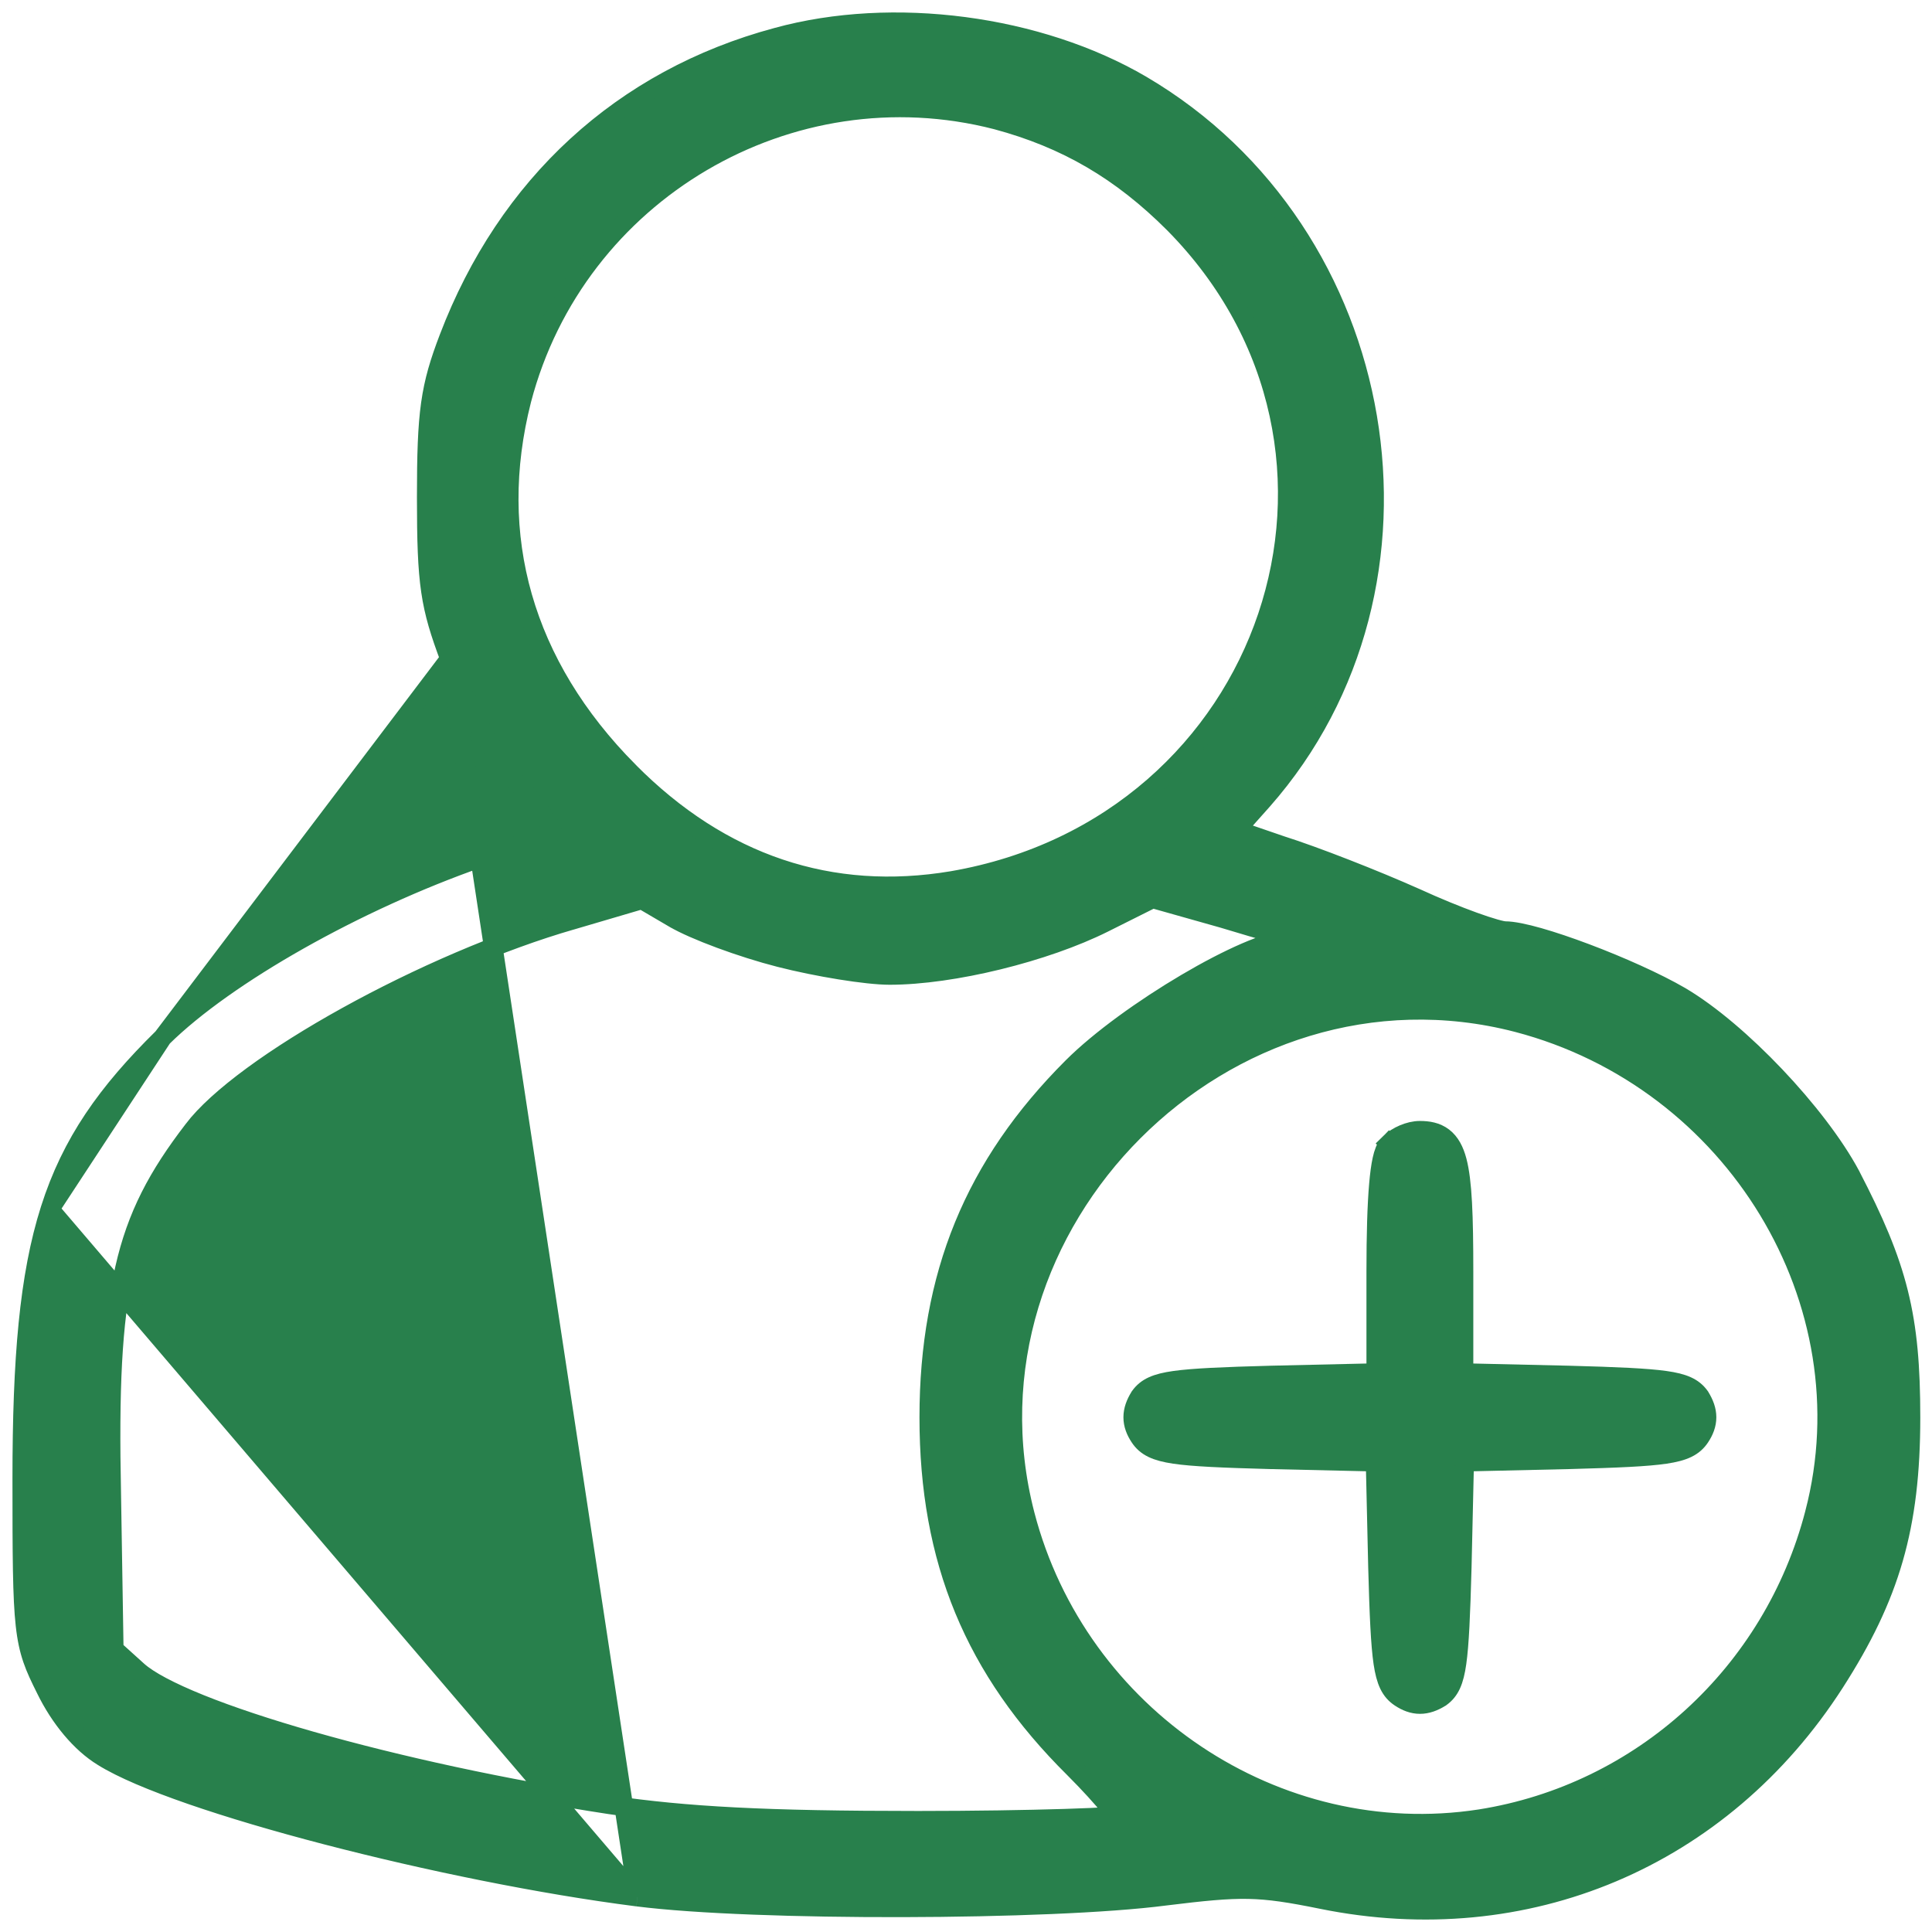
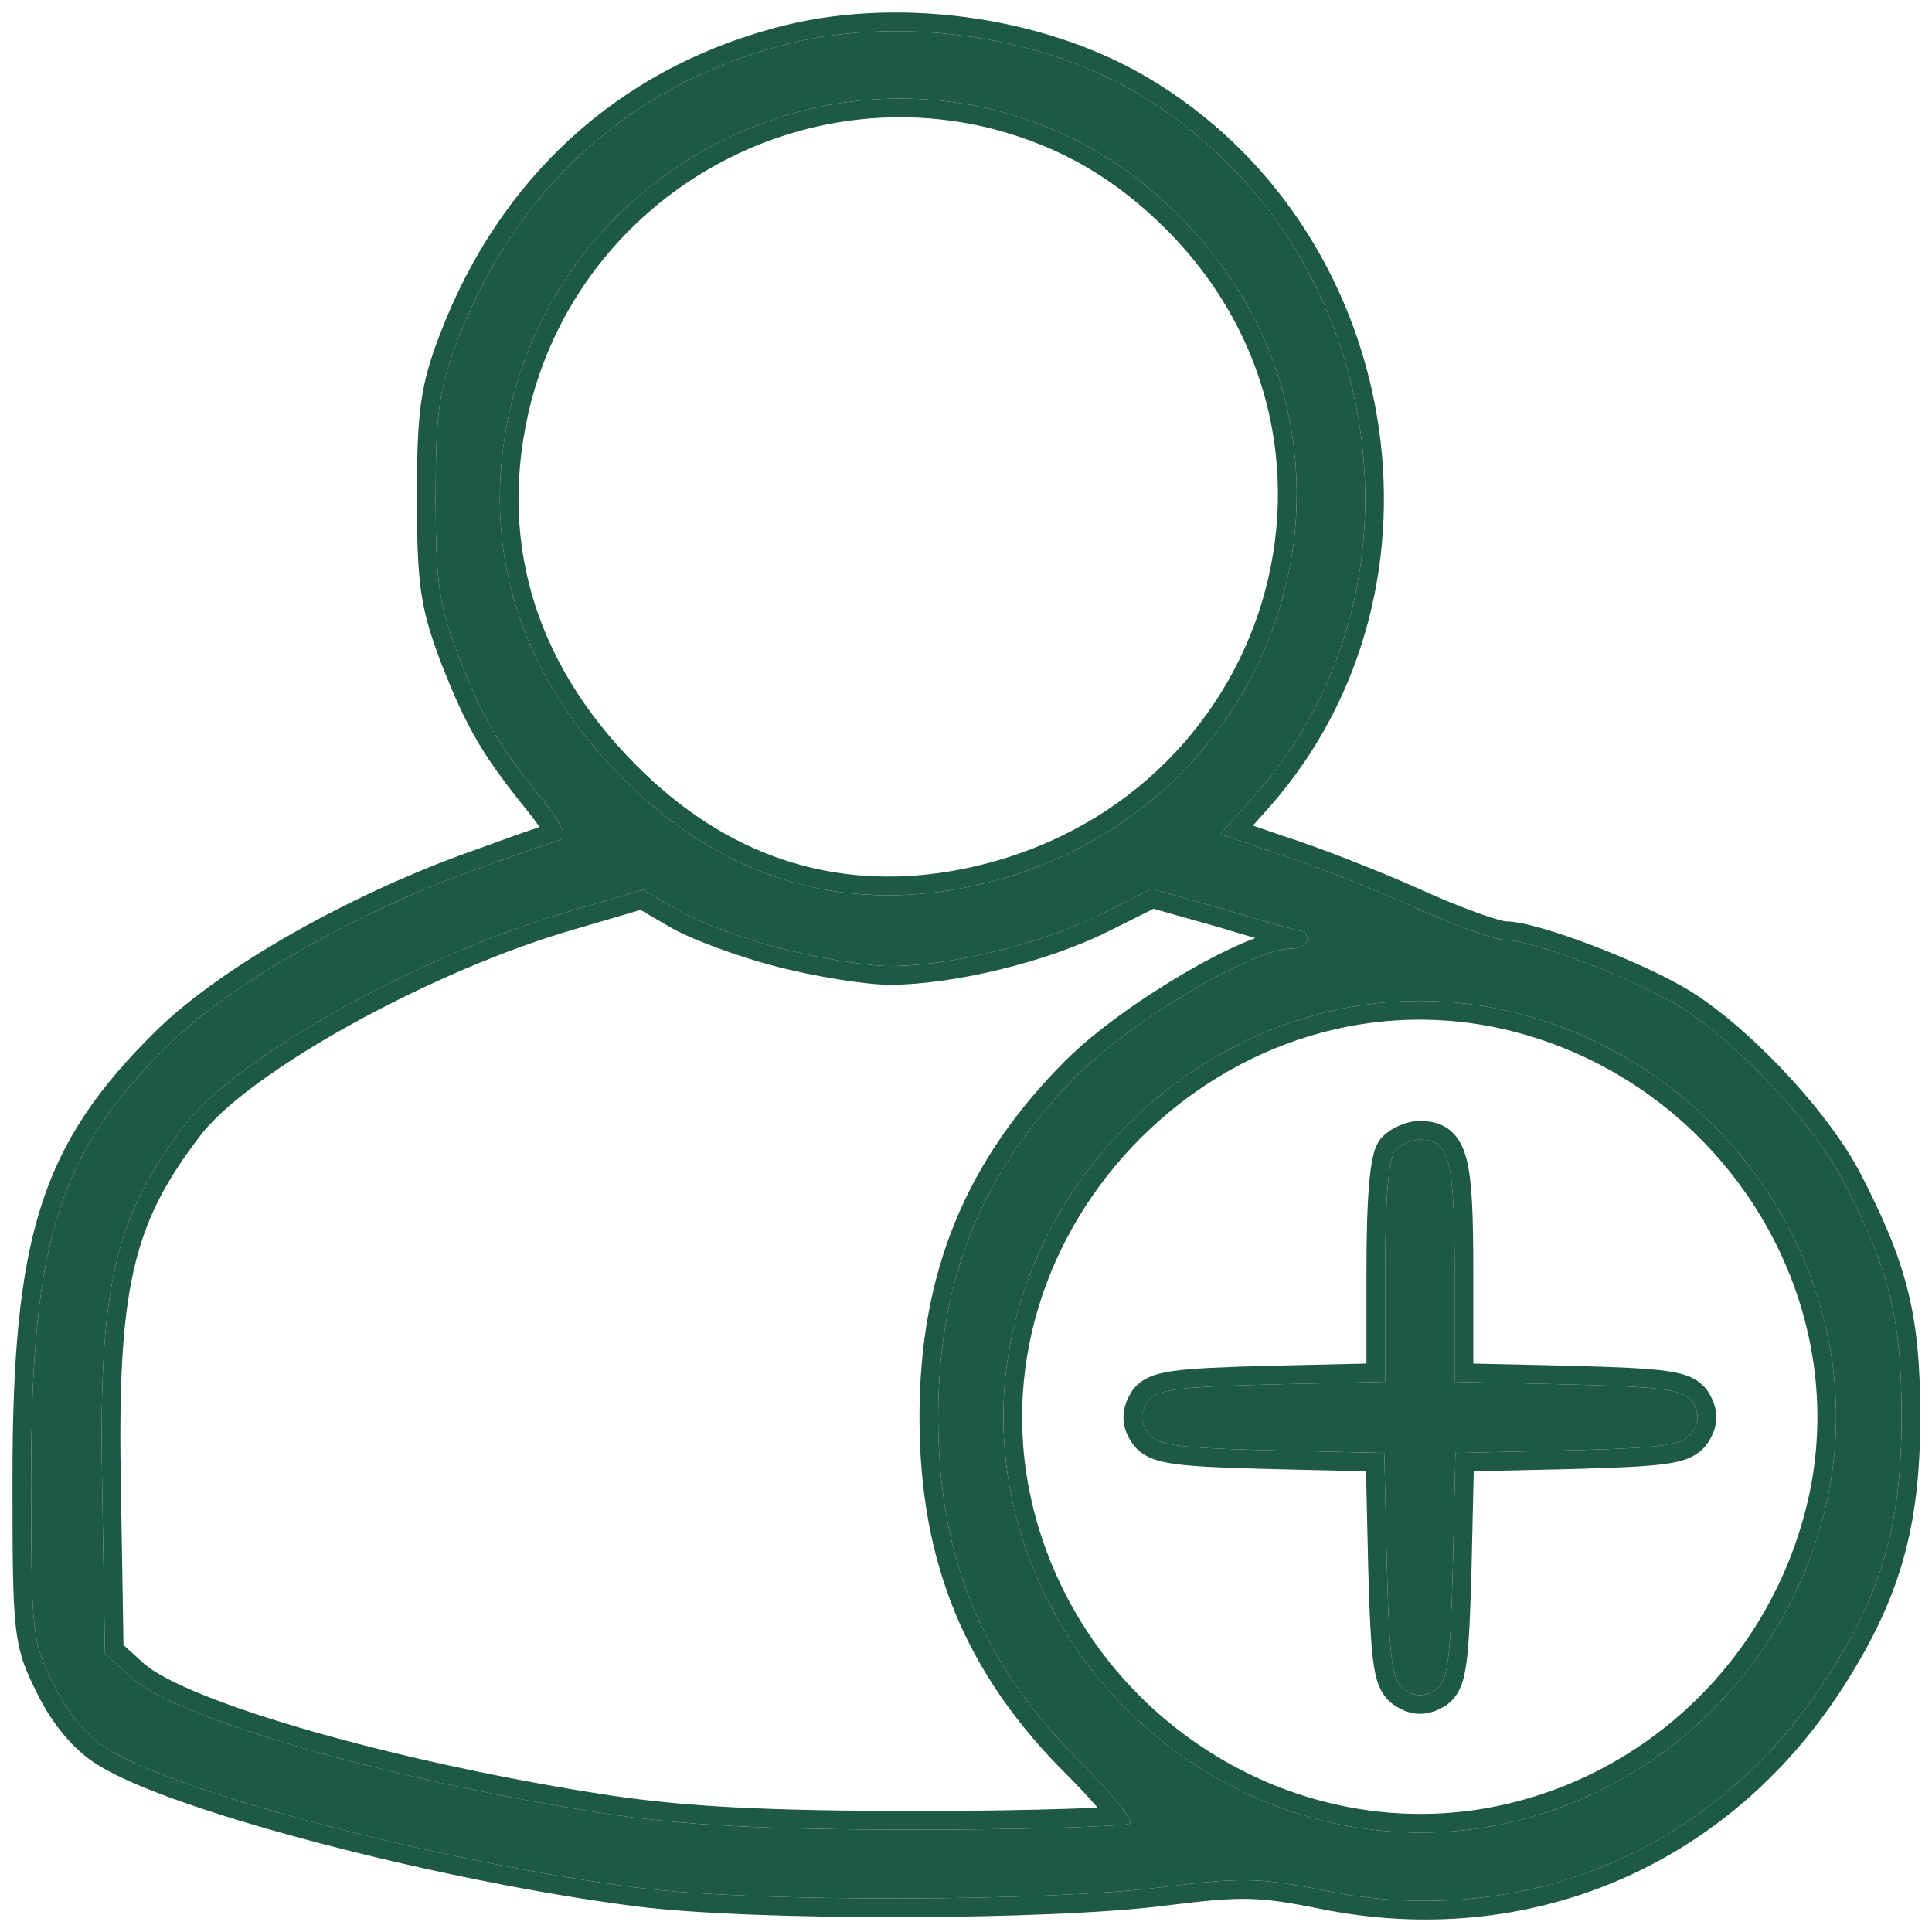
<svg xmlns="http://www.w3.org/2000/svg" width="62" height="62" viewBox="0 0 62 62" fill="none">
-   <path d="M14.425 21.14L14.425 21.14C15.244 23.23 15.733 24.064 17.144 25.814C17.493 26.247 17.677 26.524 17.749 26.694C17.752 26.7 17.754 26.706 17.756 26.711C17.36 26.834 16.371 27.183 15.383 27.544C11.46 28.917 7.266 31.275 5.218 33.295L14.425 21.14ZM14.425 21.14L14.423 21.135M14.425 21.14L14.423 21.135M14.423 21.135C14.114 20.306 13.924 19.712 13.815 18.967C13.707 18.23 13.68 17.353 13.68 15.961C13.68 14.596 13.707 13.707 13.811 12.963C13.917 12.212 14.099 11.618 14.396 10.841C16.267 5.936 19.96 2.523 24.931 1.188C28.658 0.164 33.336 0.788 36.637 2.723L36.637 2.723C44.705 7.467 46.615 18.771 40.526 25.685L40.525 25.686L39.683 26.631L41.119 27.124C42.192 27.463 44.123 28.219 45.437 28.806L45.44 28.807C46.101 29.11 46.762 29.379 47.293 29.571C47.559 29.667 47.79 29.743 47.97 29.794C48.061 29.82 48.136 29.839 48.195 29.851C48.224 29.857 48.248 29.861 48.266 29.863C48.269 29.864 48.271 29.864 48.273 29.864C48.279 29.865 48.283 29.866 48.287 29.866L48.293 29.866C48.294 29.866 48.295 29.866 48.295 29.866C48.557 29.866 48.948 29.951 49.383 30.074C49.829 30.201 50.352 30.378 50.894 30.582C51.974 30.989 53.147 31.511 53.933 31.968L53.935 31.969C54.887 32.532 55.988 33.479 56.977 34.521C57.966 35.563 58.862 36.719 59.395 37.712L59.396 37.716C60.153 39.173 60.639 40.304 60.932 41.482C61.226 42.661 61.324 43.872 61.324 45.486C61.324 48.995 60.668 51.224 58.881 54.004L58.881 54.004C55.249 59.651 48.969 62.294 42.414 60.96C41.387 60.752 40.748 60.652 40.062 60.638C39.373 60.625 38.627 60.699 37.386 60.852C35.555 61.091 32.26 61.216 28.965 61.223C25.67 61.23 22.346 61.119 20.46 60.88L20.459 60.88M14.423 21.135L20.459 60.88M20.459 60.88C17.38 60.488 13.684 59.733 10.468 58.895C8.859 58.476 7.367 58.035 6.13 57.607C4.9 57.181 3.902 56.762 3.293 56.381C2.592 55.953 1.918 55.151 1.455 54.197C1.1 53.487 0.902 53.047 0.803 52.144C0.706 51.27 0.7 49.947 0.7 47.463C0.7 43.601 0.922 40.943 1.602 38.807M20.459 60.88L1.602 38.807M1.602 38.807C2.286 36.658 3.427 35.058 5.218 33.295L1.602 38.807ZM20.181 24.746L20.181 24.747C23.152 27.745 26.676 28.906 30.557 28.255C40.831 26.484 44.866 14.459 37.665 7.176C35.975 5.486 34.211 4.455 31.98 3.856C25.345 2.144 18.49 6.169 16.749 12.833C15.635 17.209 16.798 21.336 20.181 24.746ZM35.644 58.287C35.708 58.283 35.767 58.279 35.82 58.276C35.771 58.208 35.712 58.13 35.642 58.044C35.362 57.697 34.945 57.238 34.463 56.756C31.258 53.579 29.807 50.076 29.807 45.486C29.807 40.923 31.258 37.393 34.407 34.244C35.295 33.355 36.718 32.338 38.063 31.544C38.737 31.146 39.399 30.801 39.972 30.553C40.531 30.312 41.048 30.145 41.415 30.145C41.458 30.145 41.496 30.141 41.53 30.135C41.517 30.132 41.503 30.128 41.489 30.124C41.349 30.089 41.16 30.038 40.934 29.975C40.483 29.849 39.883 29.674 39.242 29.479L36.989 28.843L35.422 29.627C33.545 30.565 30.575 31.302 28.547 31.302C27.814 31.302 26.226 31.044 25.019 30.735C23.811 30.427 22.276 29.861 21.627 29.478C21.627 29.478 21.626 29.478 21.626 29.478L20.597 28.875L18.354 29.535L18.352 29.535C16.052 30.196 13.406 31.349 11.131 32.608C9.994 33.237 8.953 33.89 8.098 34.518C7.239 35.149 6.582 35.743 6.197 36.252L6.196 36.254C5.059 37.733 4.379 39.003 3.994 40.712C3.606 42.435 3.514 44.618 3.584 47.931L3.584 47.932L3.665 52.926L4.431 53.618C4.431 53.618 4.431 53.618 4.431 53.618C4.772 53.922 5.453 54.285 6.427 54.678C7.391 55.066 8.609 55.47 9.995 55.865C12.768 56.655 16.195 57.404 19.567 57.918C22.024 58.277 24.541 58.416 29.466 58.416C31.274 58.416 32.942 58.388 34.171 58.35C34.786 58.331 35.289 58.309 35.644 58.287ZM41.639 30.101C41.643 30.099 41.646 30.097 41.649 30.096C41.665 30.087 41.671 30.081 41.671 30.081C41.671 30.081 41.67 30.082 41.669 30.083C41.666 30.087 41.658 30.099 41.651 30.119C41.658 30.127 41.667 30.136 41.679 30.146C41.689 30.153 41.7 30.16 41.713 30.166C41.739 30.179 41.771 30.188 41.805 30.188C41.77 30.188 41.736 30.182 41.725 30.18C41.706 30.176 41.684 30.172 41.662 30.167C41.661 30.166 41.661 30.166 41.66 30.166C41.655 30.165 41.65 30.164 41.645 30.163C41.645 30.164 41.645 30.165 41.645 30.166L41.639 30.101ZM58.227 48.558L58.227 48.557C59.993 41.79 55.671 34.651 48.693 32.824C39.361 30.403 30.483 39.281 32.904 48.613C34.593 55.097 40.968 59.37 47.497 58.364C52.669 57.547 56.892 53.708 58.227 48.558Z" fill="#28804C" stroke="#28804C" stroke-width="0.6" />
-   <path d="M40.794 44.127L40.796 44.127L44.151 44.05V40.806C44.151 39.606 44.179 38.677 44.236 38.016C44.264 37.687 44.3 37.416 44.346 37.209C44.369 37.105 44.396 37.01 44.429 36.929C44.459 36.852 44.504 36.764 44.573 36.695L44.785 36.907L44.573 36.695C44.704 36.565 44.87 36.461 45.037 36.391C45.203 36.32 45.39 36.273 45.565 36.273C45.83 36.273 46.096 36.314 46.322 36.487C46.545 36.658 46.68 36.922 46.768 37.255C46.94 37.907 46.98 39.009 46.98 40.806V44.05L50.335 44.127L50.336 44.127C51.905 44.169 52.85 44.211 53.438 44.294C54.029 44.377 54.343 44.512 54.556 44.81L54.562 44.818L54.567 44.827C54.695 45.036 54.779 45.251 54.779 45.482C54.779 45.716 54.694 45.926 54.561 46.126C54.463 46.272 54.336 46.393 54.145 46.485C53.965 46.572 53.737 46.63 53.443 46.674C52.858 46.761 51.918 46.802 50.364 46.844L50.363 46.844L47.001 46.921L46.924 50.283L46.924 50.285C46.882 51.839 46.84 52.777 46.757 53.362C46.674 53.949 46.539 54.263 46.241 54.476L46.233 54.482L46.224 54.487C46.015 54.616 45.8 54.699 45.569 54.699C45.335 54.699 45.125 54.614 44.925 54.481C44.779 54.384 44.658 54.257 44.566 54.066C44.479 53.885 44.421 53.657 44.377 53.363C44.291 52.778 44.249 51.839 44.207 50.285L44.207 50.283L44.13 46.921L40.768 46.844L40.767 46.844C39.212 46.802 38.273 46.761 37.688 46.674C37.394 46.63 37.166 46.572 36.986 46.485C36.795 46.393 36.667 46.272 36.57 46.126C36.437 45.926 36.352 45.716 36.352 45.482C36.352 45.251 36.435 45.036 36.564 44.827L36.569 44.818L36.575 44.81C36.788 44.512 37.102 44.377 37.693 44.294C38.281 44.211 39.226 44.169 40.794 44.127Z" fill="#28804C" stroke="#28804C" stroke-width="0.6" />
+   <path d="M25.01 1.478C20.135 2.787 16.514 6.129 14.676 10.948C14.091 12.48 13.98 13.232 13.98 15.961C13.98 18.747 14.091 19.387 14.704 21.031C15.512 23.092 15.985 23.899 17.378 25.626C18.074 26.49 18.213 26.852 17.963 26.963C17.74 27.019 16.626 27.409 15.484 27.827C11.584 29.192 7.434 31.531 5.429 33.509C1.891 36.991 1 39.748 1 47.464C1 52.449 1.028 52.672 1.724 54.065C2.17 54.984 2.81 55.736 3.451 56.126C5.763 57.574 14.37 59.803 20.497 60.583C24.23 61.056 33.728 61.028 37.349 60.555C39.828 60.248 40.413 60.248 42.474 60.666C48.908 61.975 55.063 59.385 58.629 53.842C60.383 51.112 61.024 48.94 61.024 45.486C61.024 42.283 60.634 40.751 59.13 37.854C58.099 35.932 55.62 33.314 53.782 32.228C52.25 31.336 49.158 30.166 48.295 30.166C47.989 30.166 46.652 29.693 45.315 29.08C44.006 28.495 42.084 27.743 41.025 27.409L39.159 26.768L40.301 25.487C46.262 18.719 44.396 7.633 36.485 2.982C33.254 1.088 28.658 0.475 25.01 1.478ZM32.056 3.567C34.34 4.179 36.151 5.238 37.878 6.965C45.259 14.429 41.109 26.741 30.608 28.551C26.625 29.22 23.004 28.022 19.968 24.958C16.514 21.476 15.317 17.243 16.459 12.758C18.241 5.934 25.26 1.812 32.056 3.567ZM25.093 30.445C26.291 30.752 27.851 31.002 28.547 31.002C30.525 31.002 33.449 30.278 35.288 29.359L36.959 28.523L39.326 29.192C40.608 29.582 41.722 29.888 41.805 29.888C41.889 29.888 41.944 29.999 41.944 30.166C41.944 30.306 41.722 30.445 41.415 30.445C40.218 30.445 36.346 32.729 34.619 34.456C31.527 37.548 30.107 41.002 30.107 45.486C30.107 49.998 31.527 53.424 34.675 56.544C35.65 57.519 36.374 58.41 36.262 58.521C36.151 58.605 33.087 58.716 29.466 58.716C24.536 58.716 22.002 58.577 19.523 58.215C12.754 57.184 5.763 55.207 4.231 53.842L3.368 53.062L3.284 47.937C3.145 41.308 3.646 39.08 5.958 36.072C7.601 33.899 13.618 30.584 18.269 29.247L20.637 28.551L21.779 29.22C22.391 29.582 23.895 30.139 25.093 30.445ZM48.769 32.534C55.899 34.4 60.328 41.698 58.517 48.633C57.152 53.898 52.835 57.825 47.543 58.661C40.858 59.691 34.34 55.318 32.614 48.689C30.135 39.135 39.215 30.055 48.769 32.534Z" fill="rgb(30,89,69)" />
+   <path fill-rule="evenodd" clip-rule="evenodd" d="M20.497 60.583C24.23 61.056 33.728 61.028 37.349 60.555C39.828 60.248 40.413 60.248 42.474 60.666C48.908 61.975 55.063 59.385 58.629 53.842C60.383 51.112 61.024 48.94 61.024 45.486C61.024 42.283 60.634 40.751 59.13 37.854C58.099 35.932 55.62 33.314 53.782 32.228C52.25 31.336 49.158 30.166 48.295 30.166C47.989 30.166 46.652 29.693 45.315 29.08C44.006 28.495 42.084 27.743 41.025 27.409L39.159 26.768L40.301 25.487C46.262 18.719 44.396 7.633 36.485 2.982C33.254 1.088 28.658 0.475 25.01 1.478C20.135 2.787 16.514 6.129 14.676 10.948C14.091 12.48 13.98 13.232 13.98 15.961C13.98 18.747 14.091 19.387 14.704 21.031C15.512 23.092 15.985 23.899 17.378 25.626C18.074 26.49 18.213 26.852 17.963 26.963C17.74 27.019 16.626 27.409 15.484 27.827C11.584 29.192 7.434 31.531 5.429 33.509C1.891 36.991 1 39.748 1 47.464C1 52.449 1.028 52.672 1.724 54.065C2.17 54.984 2.81 55.736 3.451 56.126C5.763 57.574 14.37 59.803 20.497 60.583ZM3.136 56.636C3.775 57.036 4.8 57.465 6.032 57.891C7.278 58.322 8.778 58.765 10.392 59.185C13.618 60.026 17.327 60.784 20.422 61.178C22.329 61.42 25.669 61.531 28.966 61.524C32.262 61.517 35.573 61.392 37.424 61.15C38.665 60.996 39.391 60.926 40.056 60.939C40.714 60.952 41.332 61.047 42.355 61.254C49.031 62.612 55.434 59.917 59.133 54.166C60.953 51.337 61.624 49.051 61.624 45.486C61.624 43.861 61.526 42.623 61.223 41.41C60.921 40.199 60.424 39.044 59.663 37.578L59.659 37.571C59.109 36.546 58.194 35.367 57.194 34.314C56.195 33.262 55.072 32.293 54.087 31.711L54.084 31.709C53.278 31.24 52.088 30.711 50.999 30.301C50.453 30.095 49.921 29.916 49.465 29.786C49.03 29.663 48.603 29.567 48.295 29.567C48.301 29.567 48.299 29.566 48.287 29.564C48.261 29.559 48.189 29.545 48.053 29.506C47.881 29.457 47.657 29.384 47.395 29.289C46.872 29.1 46.219 28.835 45.565 28.535L45.559 28.532C44.239 27.943 42.301 27.183 41.213 26.839L40.208 26.494L40.751 25.884C46.969 18.824 45.015 7.301 36.789 2.464C33.419 0.489 28.657 -0.146 24.852 0.899C19.786 2.26 16.019 5.743 14.116 10.734C13.814 11.523 13.624 12.14 13.514 12.922C13.407 13.688 13.38 14.596 13.38 15.961C13.38 17.353 13.407 18.249 13.518 19.011C13.632 19.787 13.83 20.405 14.142 21.24L14.145 21.25C14.976 23.369 15.48 24.229 16.911 26.003C17.093 26.229 17.224 26.405 17.315 26.54C16.813 26.709 16.041 26.984 15.282 27.262C11.337 28.643 7.099 31.02 5.008 33.081C3.194 34.866 2.02 36.507 1.316 38.717C0.621 40.899 0.4 43.597 0.4 47.464C0.4 49.939 0.406 51.283 0.505 52.177C0.61 53.129 0.824 53.606 1.186 54.33C1.666 55.319 2.373 56.171 3.136 56.636ZM20.394 24.535C17.081 21.195 15.953 17.176 17.04 12.908C18.739 6.405 25.43 2.477 31.904 4.147C34.08 4.731 35.798 5.734 37.452 7.388C44.473 14.489 40.554 26.226 30.508 27.959C26.728 28.594 23.3 27.468 20.394 24.535ZM30.608 28.551C41.109 26.741 45.259 14.429 37.878 6.965C36.151 5.238 34.34 4.179 32.056 3.567C25.26 1.812 18.241 5.934 16.459 12.758C15.317 17.243 16.514 21.476 19.968 24.958C23.004 28.022 26.625 29.22 30.608 28.551ZM18.269 29.247L20.637 28.551L21.779 29.22C22.391 29.582 23.895 30.139 25.093 30.445C26.291 30.752 27.851 31.002 28.547 31.002C30.525 31.002 33.449 30.278 35.288 29.359L36.959 28.523L39.326 29.192C40.608 29.582 41.722 29.888 41.805 29.888C41.889 29.888 41.944 29.999 41.944 30.166C41.944 30.234 41.893 30.301 41.805 30.352C41.744 30.388 41.665 30.417 41.573 30.432C41.554 30.435 41.534 30.438 41.514 30.44C41.482 30.443 41.449 30.445 41.415 30.445C40.218 30.445 36.346 32.729 34.619 34.456C31.527 37.548 30.107 41.002 30.107 45.486C30.107 49.998 31.527 53.424 34.675 56.544C35.212 57.081 35.674 57.593 35.961 57.963C35.968 57.973 35.975 57.982 35.982 57.991C36.201 58.277 36.311 58.473 36.262 58.521C36.235 58.542 36.03 58.564 35.684 58.586C35.679 58.586 35.674 58.586 35.669 58.587C34.594 58.653 32.187 58.716 29.466 58.716C24.536 58.716 22.002 58.577 19.523 58.215C12.754 57.184 5.763 55.207 4.231 53.842L3.368 53.062L3.284 47.937C3.145 41.308 3.646 39.08 5.958 36.072C7.601 33.899 13.618 30.584 18.269 29.247ZM3.963 52.791L3.884 47.924C3.814 44.613 3.908 42.463 4.287 40.778C4.66 39.122 5.316 37.891 6.434 36.437L6.436 36.433C6.795 35.959 7.425 35.385 8.276 34.76C9.118 34.142 10.147 33.495 11.276 32.871C13.536 31.621 16.161 30.477 18.435 29.824L18.438 29.823L20.557 29.2L21.473 29.736C21.474 29.736 21.474 29.736 21.474 29.737C22.16 30.141 23.726 30.715 24.945 31.026C26.16 31.337 27.776 31.602 28.547 31.602C30.625 31.602 33.641 30.853 35.556 29.895L37.019 29.164L39.157 29.767C39.559 29.89 39.944 30.004 40.287 30.103C40.144 30.156 39.998 30.215 39.853 30.278C39.265 30.532 38.592 30.884 37.911 31.286C36.555 32.086 35.108 33.118 34.195 34.032C30.988 37.238 29.507 40.846 29.507 45.486C29.507 50.155 30.989 53.735 34.252 56.969C34.63 57.347 34.965 57.709 35.223 58.01C34.926 58.024 34.569 58.038 34.162 58.05C32.936 58.089 31.271 58.116 29.466 58.116C24.547 58.116 22.046 57.977 19.611 57.621C16.251 57.11 12.836 56.363 10.078 55.577C8.697 55.183 7.49 54.783 6.539 54.4C5.568 54.008 4.931 53.661 4.632 53.395C4.631 53.395 4.631 53.394 4.63 53.394L3.963 52.791ZM57.937 48.482L57.937 48.483C56.631 53.518 52.504 57.27 47.45 58.068C41.079 59.05 34.846 54.877 33.194 48.538C30.831 39.427 39.507 30.751 48.617 33.115C55.444 34.902 59.659 41.883 57.937 48.482ZM48.769 32.534C55.899 34.4 60.328 41.698 58.517 48.633C57.152 53.898 52.835 57.825 47.543 58.661C40.858 59.691 34.34 55.318 32.614 48.689C30.135 39.135 39.215 30.055 48.769 32.534Z" fill="rgb(30,89,69)" />
+   <path d="M44.785 36.907C44.563 37.13 44.451 38.411 44.451 40.807V44.344L40.803 44.428C37.655 44.511 37.098 44.595 36.819 44.985C36.597 45.347 36.597 45.625 36.819 45.959C37.098 46.377 37.655 46.461 40.775 46.544L44.423 46.628L44.507 50.277C44.591 53.396 44.674 53.953 45.092 54.232C45.426 54.455 45.705 54.455 46.067 54.232C46.457 53.953 46.54 53.396 46.624 50.277L46.707 46.628L50.356 46.544C53.476 46.461 54.033 46.377 54.311 45.959C54.534 45.625 54.534 45.347 54.311 44.985C54.033 44.595 53.476 44.511 50.328 44.428L46.68 44.344V40.807C46.68 37.186 46.512 36.573 45.565 36.573C45.315 36.573 44.98 36.712 44.785 36.907Z" fill="rgb(30,89,69)" />
+   <path fill-rule="evenodd" clip-rule="evenodd" d="M50.328 44.428L46.68 44.344V40.807C46.68 37.186 46.512 36.573 45.565 36.573C45.315 36.573 44.98 36.712 44.785 36.907C44.563 37.13 44.451 38.411 44.451 40.807V44.344L40.803 44.428C37.655 44.511 37.098 44.595 36.819 44.985C36.597 45.347 36.597 45.625 36.819 45.959C37.098 46.377 37.655 46.461 40.775 46.544L44.423 46.628L44.507 50.277C44.591 53.396 44.674 53.953 45.092 54.232C45.426 54.455 45.705 54.455 46.067 54.232C46.457 53.953 46.54 53.396 46.624 50.277L46.707 46.628L50.356 46.544C53.476 46.461 54.033 46.377 54.311 45.959C54.534 45.625 54.534 45.347 54.311 44.985C54.033 44.595 53.476 44.511 50.328 44.428ZM47.294 47.215L50.372 47.144C51.921 47.103 52.88 47.061 53.487 46.971C53.793 46.925 54.056 46.862 54.276 46.755C54.518 46.638 54.685 46.481 54.811 46.292C54.965 46.061 55.078 45.793 55.078 45.482C55.078 45.176 54.968 44.907 54.822 44.67L54.812 44.653L54.8 44.636C54.513 44.235 54.094 44.084 53.48 43.997C52.871 43.911 51.908 43.869 50.344 43.828L50.342 43.828L47.28 43.758V40.807C47.28 39.023 47.242 37.876 47.058 37.178C46.962 36.815 46.803 36.478 46.504 36.249C46.202 36.018 45.857 35.973 45.565 35.973C45.339 35.973 45.112 36.033 44.92 36.115C44.726 36.197 44.524 36.32 44.361 36.483C44.25 36.594 44.187 36.725 44.15 36.818C44.109 36.919 44.078 37.031 44.053 37.144C44.004 37.37 43.966 37.656 43.937 37.991C43.879 38.664 43.851 39.603 43.851 40.807V43.758L40.787 43.828C39.223 43.869 38.26 43.911 37.651 43.997C37.037 44.084 36.617 44.235 36.331 44.636L36.319 44.653L36.309 44.67C36.163 44.907 36.052 45.176 36.052 45.482C36.052 45.793 36.166 46.061 36.32 46.292C36.446 46.481 36.613 46.638 36.855 46.755C37.075 46.862 37.338 46.925 37.644 46.971C38.251 47.061 39.21 47.103 40.759 47.144L40.761 47.144L43.837 47.215L43.907 50.293C43.949 51.841 43.991 52.8 44.081 53.408C44.126 53.714 44.189 53.976 44.296 54.197C44.413 54.438 44.571 54.605 44.759 54.731C44.99 54.885 45.258 54.999 45.569 54.999C45.875 54.999 46.145 54.888 46.381 54.743L46.399 54.732L46.416 54.72C46.816 54.434 46.967 54.016 47.054 53.404C47.14 52.799 47.182 51.843 47.224 50.293L47.224 50.29L47.294 47.215Z" fill="rgb(30,89,69)" />
</svg>
